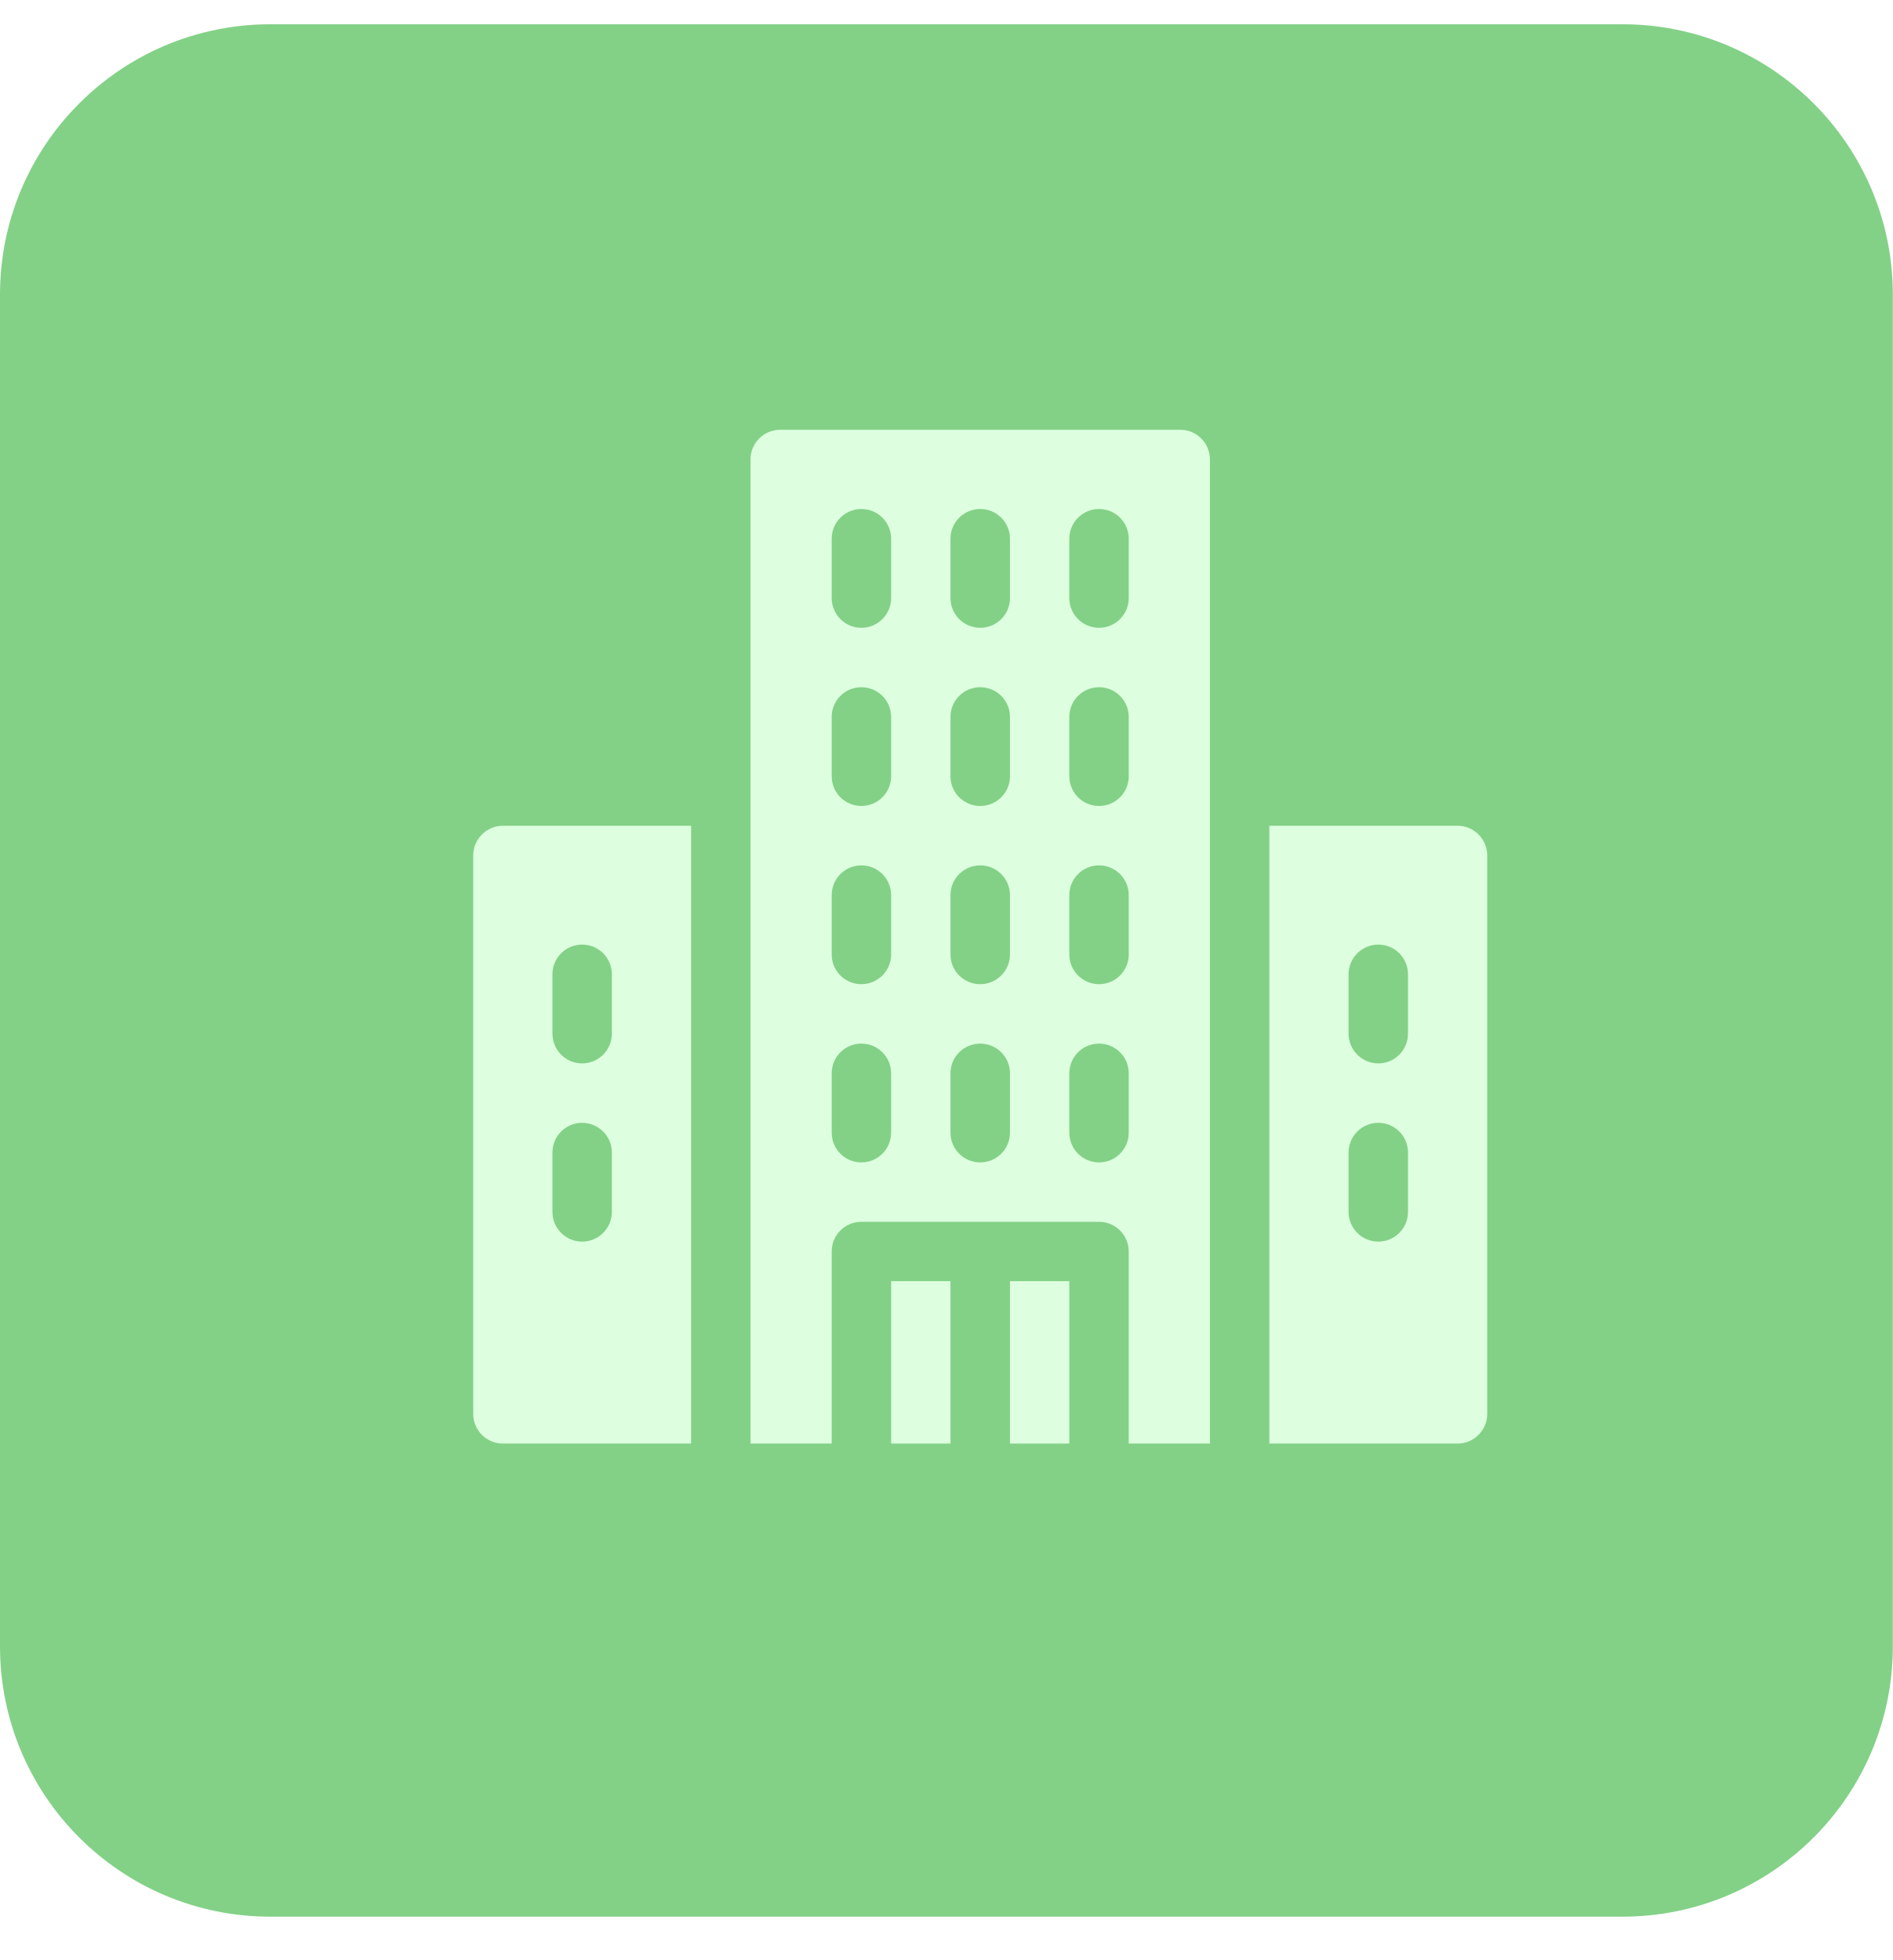
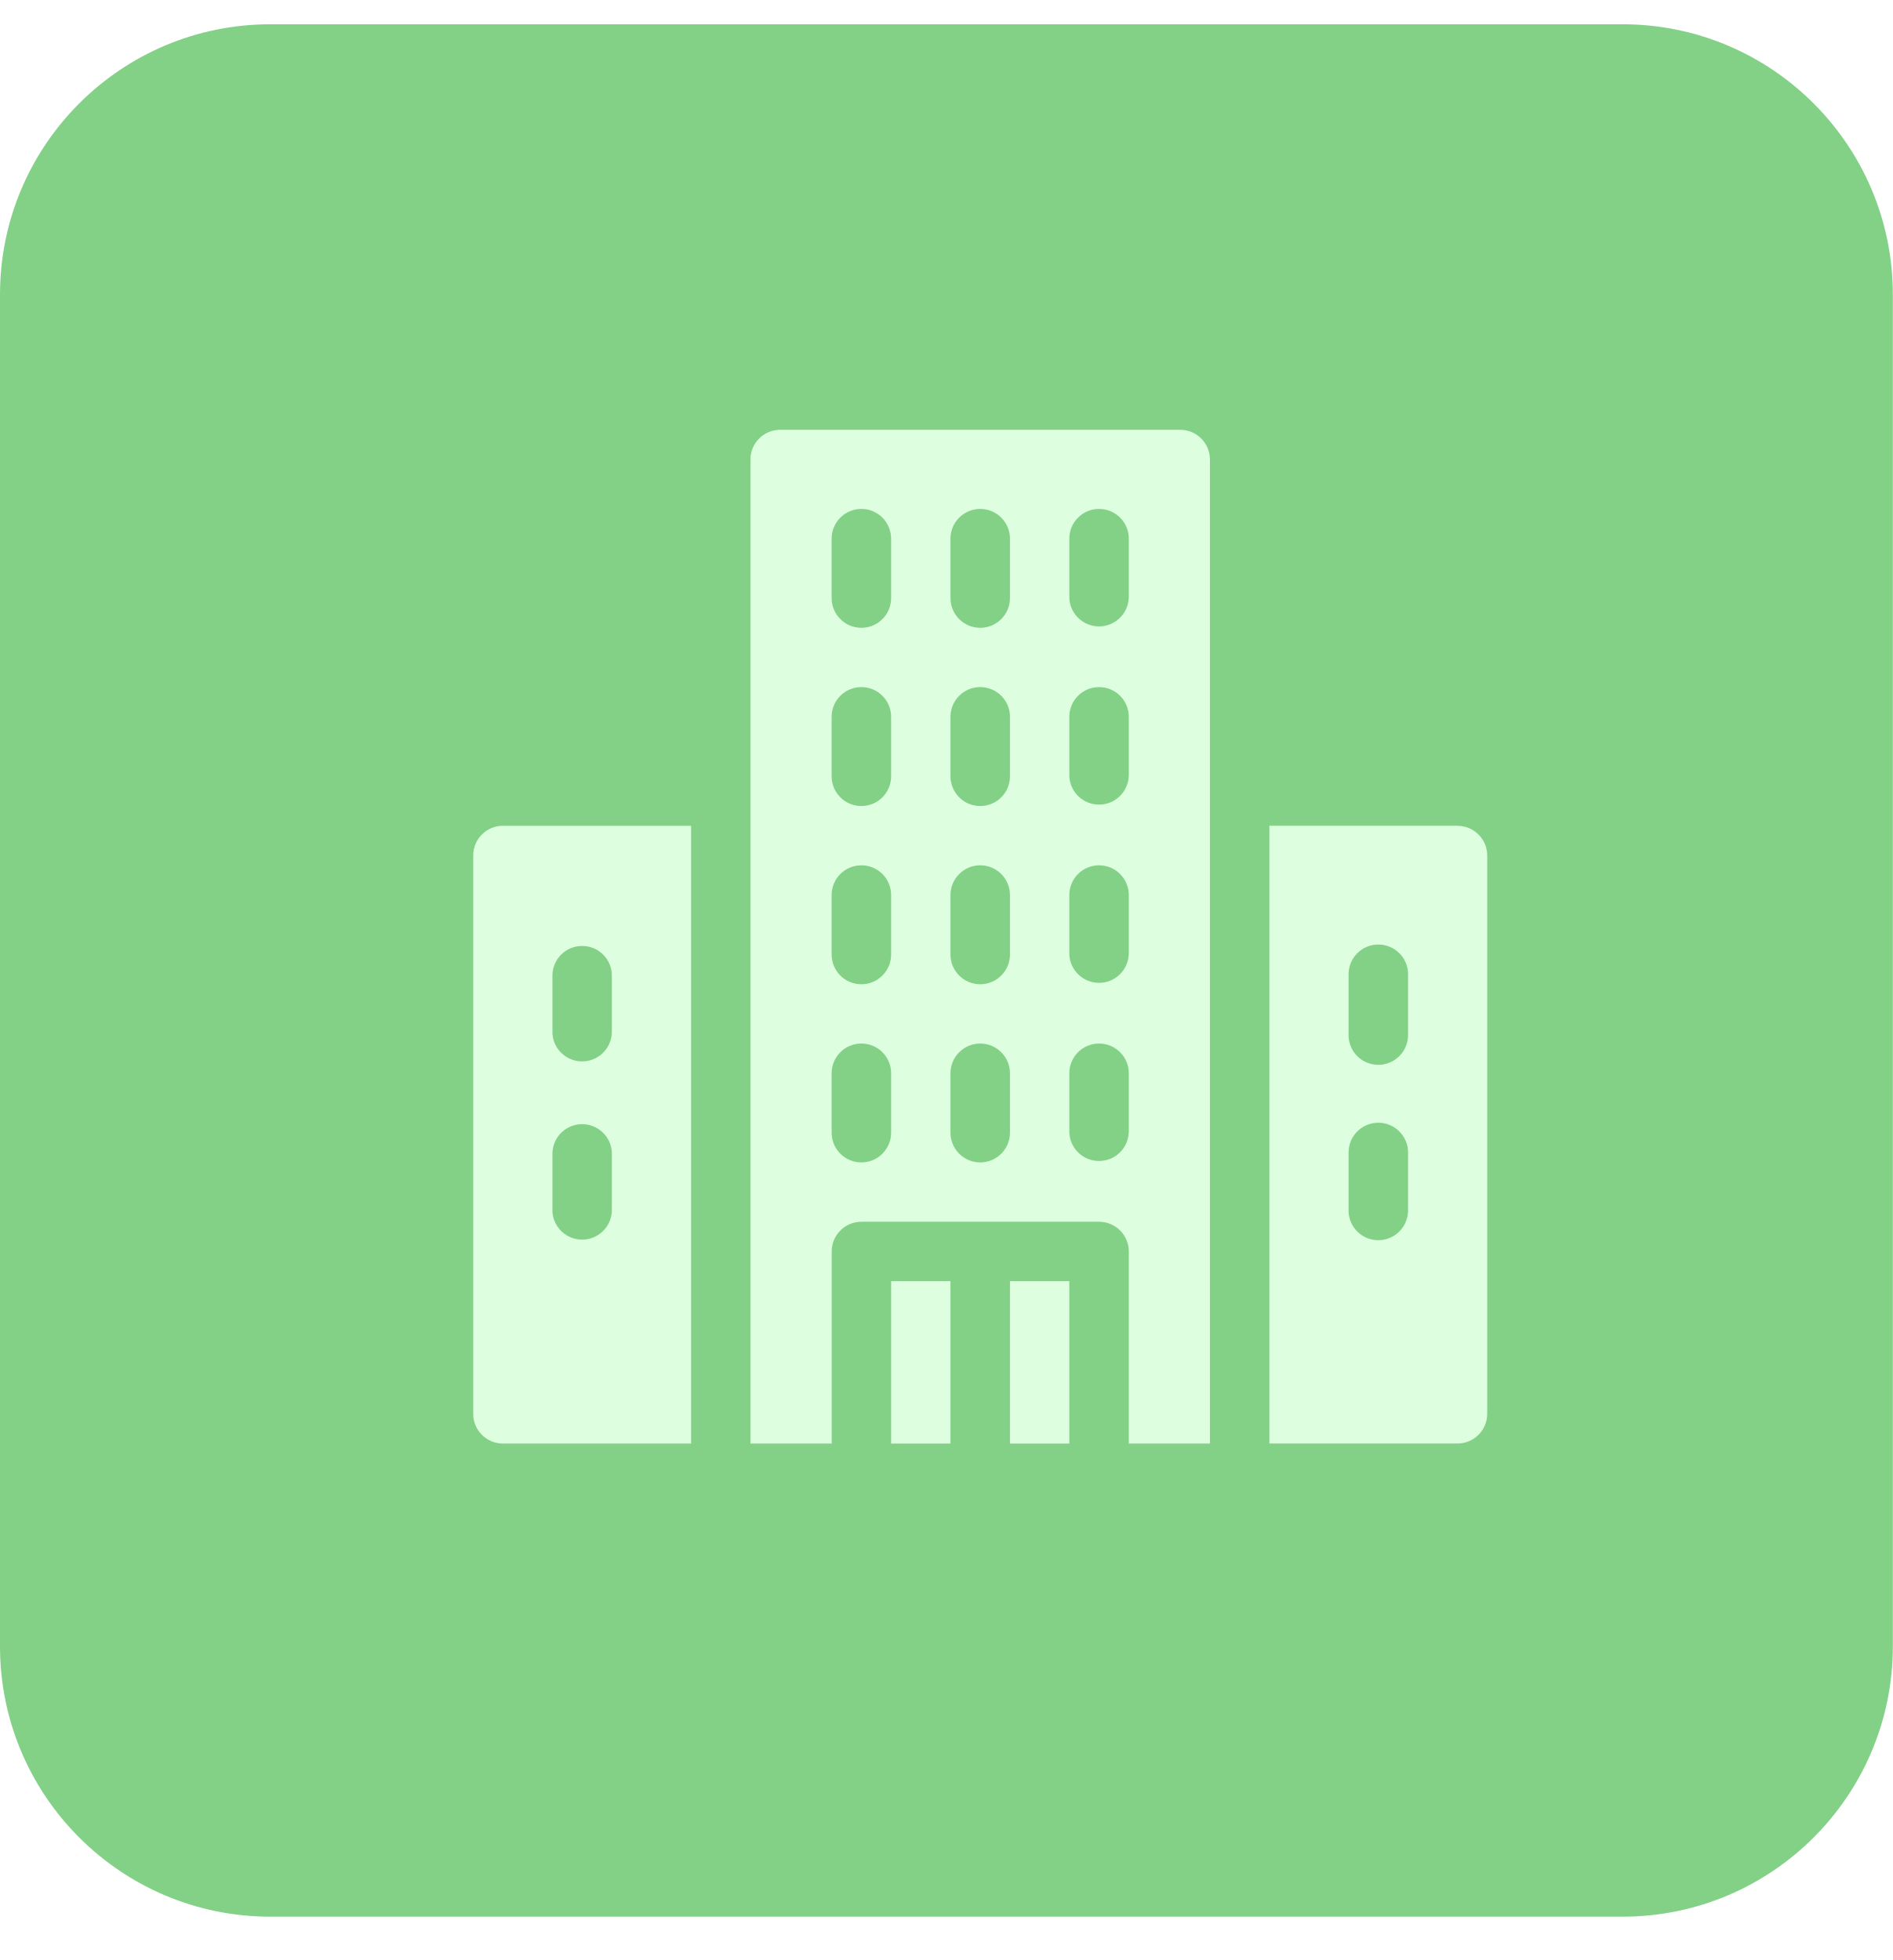
- <svg xmlns="http://www.w3.org/2000/svg" width="28" height="29" viewBox="0 0 28 29" fill="none">
-   <rect y="0.359" width="28" height="28" rx="4" fill="#83D187" />
-   <path d="M14.94 18.956H15.818V21.359H14.94V18.956Z" fill="#DDFFDF" />
-   <path d="M13.182 18.956H14.06V21.359H13.182V18.956Z" fill="#DDFFDF" />
-   <path d="M17.459 6.359H11.541C11.298 6.359 11.102 6.556 11.102 6.798V21.359H12.303V18.517C12.303 18.274 12.499 18.078 12.742 18.078H16.258C16.5 18.078 16.697 18.274 16.697 18.517V21.359H17.898V6.798C17.898 6.556 17.702 6.359 17.459 6.359ZM13.182 16.759C13.182 17.002 12.985 17.199 12.742 17.199C12.499 17.199 12.303 17.002 12.303 16.759V15.88C12.303 15.638 12.499 15.441 12.742 15.441C12.985 15.441 13.182 15.638 13.182 15.88V16.759ZM13.182 14.123C13.182 14.365 12.985 14.562 12.742 14.562C12.499 14.562 12.303 14.365 12.303 14.123V13.244C12.303 13.001 12.499 12.804 12.742 12.804C12.985 12.804 13.182 13.001 13.182 13.244V14.123ZM14.94 16.759C14.94 17.002 14.743 17.199 14.5 17.199C14.257 17.199 14.06 17.002 14.06 16.759V15.88C14.06 15.638 14.257 15.441 14.5 15.441C14.743 15.441 14.94 15.638 14.94 15.88V16.759ZM14.94 14.123C14.94 14.365 14.743 14.562 14.5 14.562C14.257 14.562 14.06 14.365 14.06 14.123V13.244C14.06 13.001 14.257 12.804 14.5 12.804C14.743 12.804 14.94 13.001 14.94 13.244V14.123ZM16.697 16.759C16.697 17.002 16.5 17.199 16.258 17.199C16.015 17.199 15.818 17.002 15.818 16.759V15.88C15.818 15.638 16.015 15.441 16.258 15.441C16.5 15.441 16.697 15.638 16.697 15.88V16.759ZM16.697 14.123C16.697 14.365 16.5 14.562 16.258 14.562C16.015 14.562 15.818 14.365 15.818 14.123V13.244C15.818 13.001 16.015 12.804 16.258 12.804C16.5 12.804 16.697 13.001 16.697 13.244V14.123ZM13.182 11.486C13.182 11.729 12.985 11.925 12.742 11.925C12.499 11.925 12.303 11.729 12.303 11.486V10.607C12.303 10.364 12.499 10.168 12.742 10.168C12.985 10.168 13.182 10.364 13.182 10.607V11.486ZM14.94 11.486C14.94 11.729 14.743 11.925 14.5 11.925C14.257 11.925 14.06 11.729 14.06 11.486V10.607C14.06 10.364 14.257 10.168 14.5 10.168C14.743 10.168 14.94 10.364 14.94 10.607V11.486ZM16.697 11.486C16.697 11.729 16.5 11.925 16.258 11.925C16.015 11.925 15.818 11.729 15.818 11.486V10.607C15.818 10.364 16.015 10.168 16.258 10.168C16.5 10.168 16.697 10.364 16.697 10.607V11.486ZM13.182 8.849C13.182 9.092 12.985 9.289 12.742 9.289C12.499 9.289 12.303 9.092 12.303 8.849V7.97C12.303 7.728 12.499 7.531 12.742 7.531C12.985 7.531 13.182 7.728 13.182 7.97V8.849ZM14.94 8.849C14.94 9.092 14.743 9.289 14.5 9.289C14.257 9.289 14.06 9.092 14.06 8.849V7.97C14.06 7.728 14.257 7.531 14.5 7.531C14.743 7.531 14.94 7.728 14.94 7.97V8.849ZM16.697 8.849C16.697 9.092 16.5 9.289 16.258 9.289C16.015 9.289 15.818 9.092 15.818 8.849V7.97C15.818 7.728 16.015 7.531 16.258 7.531C16.5 7.531 16.697 7.728 16.697 7.97V8.849Z" fill="#DDFFDF" />
-   <path d="M21.561 12.218H18.777V21.359H21.561C21.803 21.359 22 21.162 22 20.919V12.658C22 12.415 21.803 12.218 21.561 12.218ZM20.828 17.931C20.828 18.174 20.631 18.371 20.389 18.371C20.146 18.371 19.949 18.174 19.949 17.931V17.052C19.949 16.81 20.146 16.613 20.389 16.613C20.631 16.613 20.828 16.81 20.828 17.052V17.931ZM20.828 15.294C20.828 15.537 20.631 15.734 20.389 15.734C20.146 15.734 19.949 15.537 19.949 15.294V14.415C19.949 14.173 20.146 13.976 20.389 13.976C20.631 13.976 20.828 14.173 20.828 14.415V15.294Z" fill="#DDFFDF" />
-   <path d="M7.439 12.218C7.197 12.218 7 12.415 7 12.658V20.919C7 21.162 7.197 21.359 7.439 21.359H10.223V12.218H7.439ZM9.051 17.931C9.051 18.174 8.854 18.371 8.611 18.371C8.369 18.371 8.172 18.174 8.172 17.931V17.052C8.172 16.81 8.369 16.613 8.611 16.613C8.854 16.613 9.051 16.81 9.051 17.052V17.931ZM9.051 15.294C9.051 15.537 8.854 15.734 8.611 15.734C8.369 15.734 8.172 15.537 8.172 15.294V14.415C8.172 14.173 8.369 13.976 8.611 13.976C8.854 13.976 9.051 14.173 9.051 14.415V15.294Z" fill="#DDFFDF" />
+ <svg xmlns="http://www.w3.org/2000/svg" width="28" height="29" fill="none">
+   <rect width="28" height="28" y=".359" fill="#83D187" rx="4" />
+   <path fill="#DDFFDF" d="M14.94 18.956h.878v2.403h-.878v-2.403ZM13.182 18.956h.878v2.403h-.878v-2.403Z" />
+   <path fill="#DDFFDF" d="M17.459 6.359h-5.918a.44.44 0 0 0-.44.44v14.56h1.202v-2.842a.44.44 0 0 1 .44-.44h3.515a.44.44 0 0 1 .44.44v2.842h1.2V6.799a.44.44 0 0 0-.439-.44Zm-4.277 10.4a.44.44 0 1 1-.88 0v-.879a.44.44 0 0 1 .88 0v.88Zm0-2.636a.44.44 0 1 1-.88 0v-.88a.44.44 0 0 1 .88 0v.88Zm1.758 2.636a.44.44 0 0 1-.88 0v-.879a.44.44 0 0 1 .88 0v.88Zm0-2.636a.44.44 0 0 1-.88 0v-.88a.44.44 0 0 1 .88 0v.88Zm1.757 2.636a.44.44 0 0 1-.879 0v-.879a.44.44 0 1 1 .88 0v.88Zm0-2.636a.44.44 0 0 1-.879 0v-.88a.44.44 0 1 1 .88 0v.88Zm-3.515-2.637a.44.44 0 1 1-.88 0v-.88a.44.44 0 0 1 .88 0v.88Zm1.758 0a.44.44 0 0 1-.88 0v-.88a.44.44 0 0 1 .88 0v.88Zm1.757 0a.44.44 0 0 1-.879 0v-.88a.44.44 0 1 1 .88 0v.88Zm-3.515-2.637a.44.44 0 1 1-.88 0V7.97a.44.44 0 0 1 .88 0v.88Zm1.758 0a.44.44 0 0 1-.88 0V7.97a.44.44 0 0 1 .88 0v.88Zm1.757 0a.44.44 0 0 1-.879 0V7.97a.44.44 0 1 1 .88 0v.88ZM21.56 12.218h-2.783v9.14h2.784A.44.44 0 0 0 22 20.92v-8.261a.44.44 0 0 0-.44-.44Zm-.732 5.713a.44.44 0 0 1-.879 0v-.879a.44.44 0 0 1 .88 0v.88Zm0-2.637a.44.44 0 1 1-.879 0v-.879a.44.44 0 0 1 .88 0v.88ZM7.44 12.218a.44.44 0 0 0-.44.44v8.261c0 .243.197.44.44.44h2.783v-9.14H7.439Zm1.61 5.713a.44.44 0 0 1-.878 0v-.879a.44.44 0 0 1 .879 0v.88Zm0-2.637a.44.44 0 0 1-.878 0v-.879a.44.44 0 0 1 .879 0v.88Z" />
</svg>
